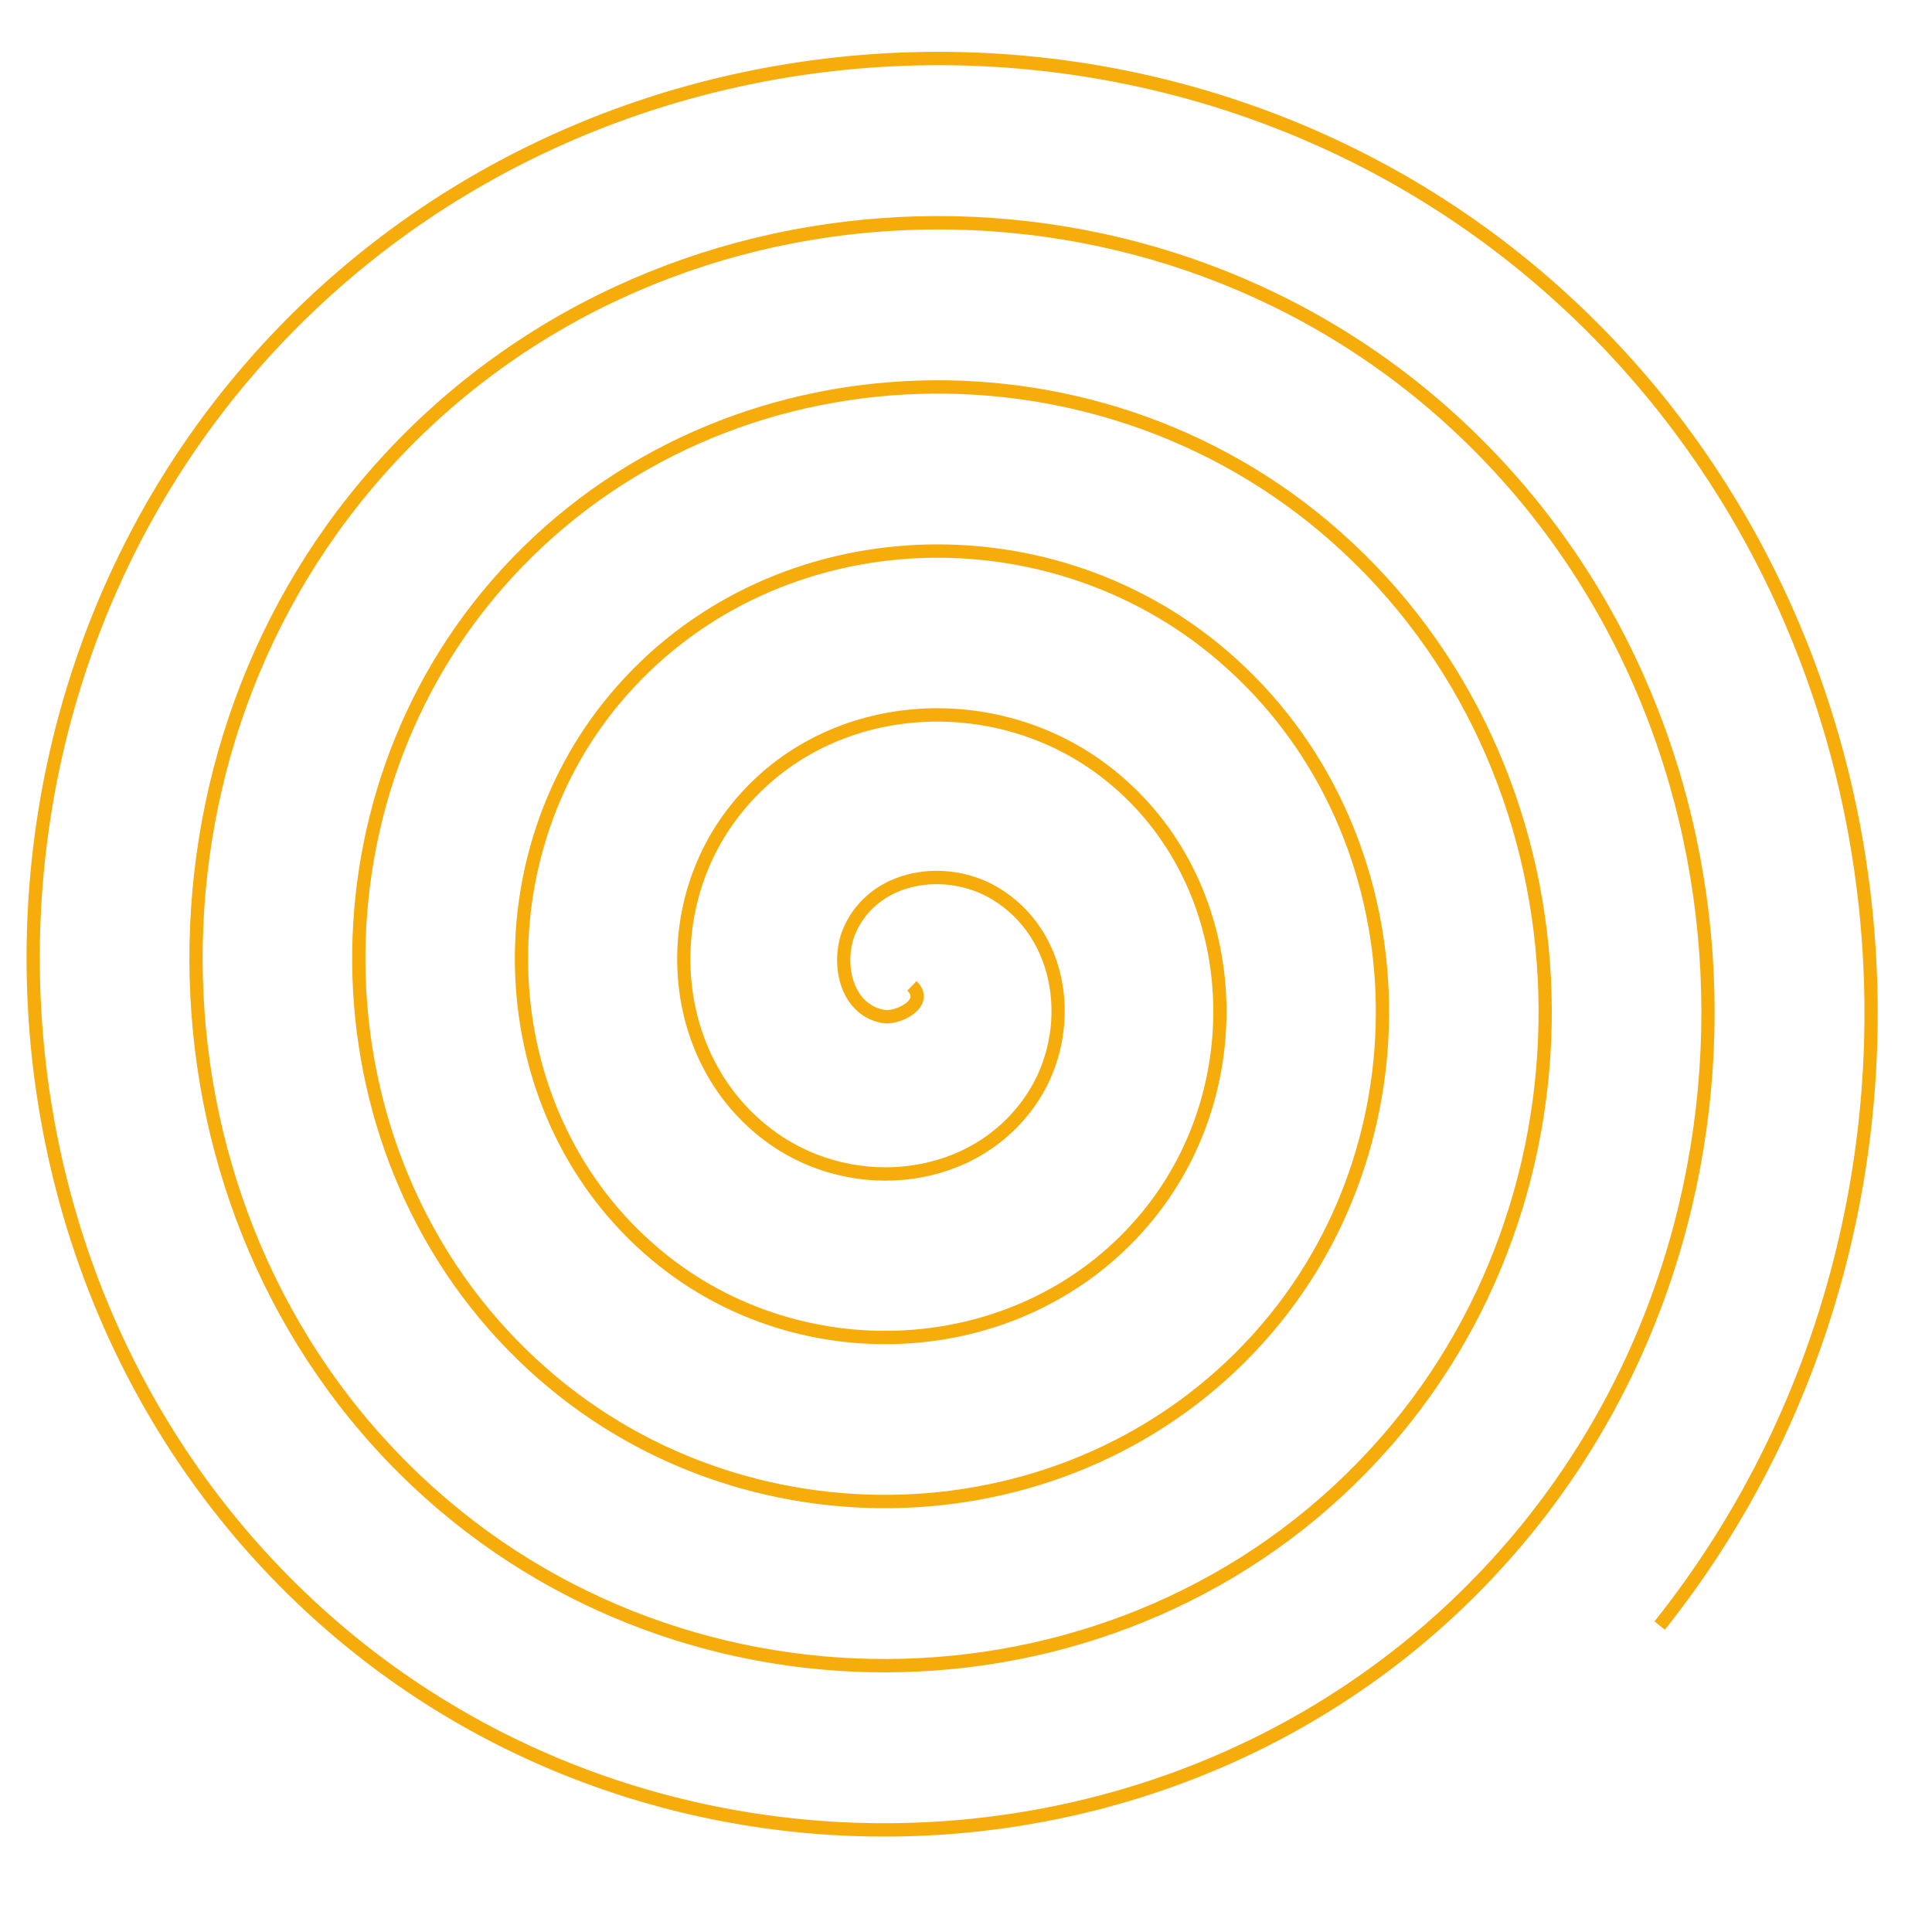
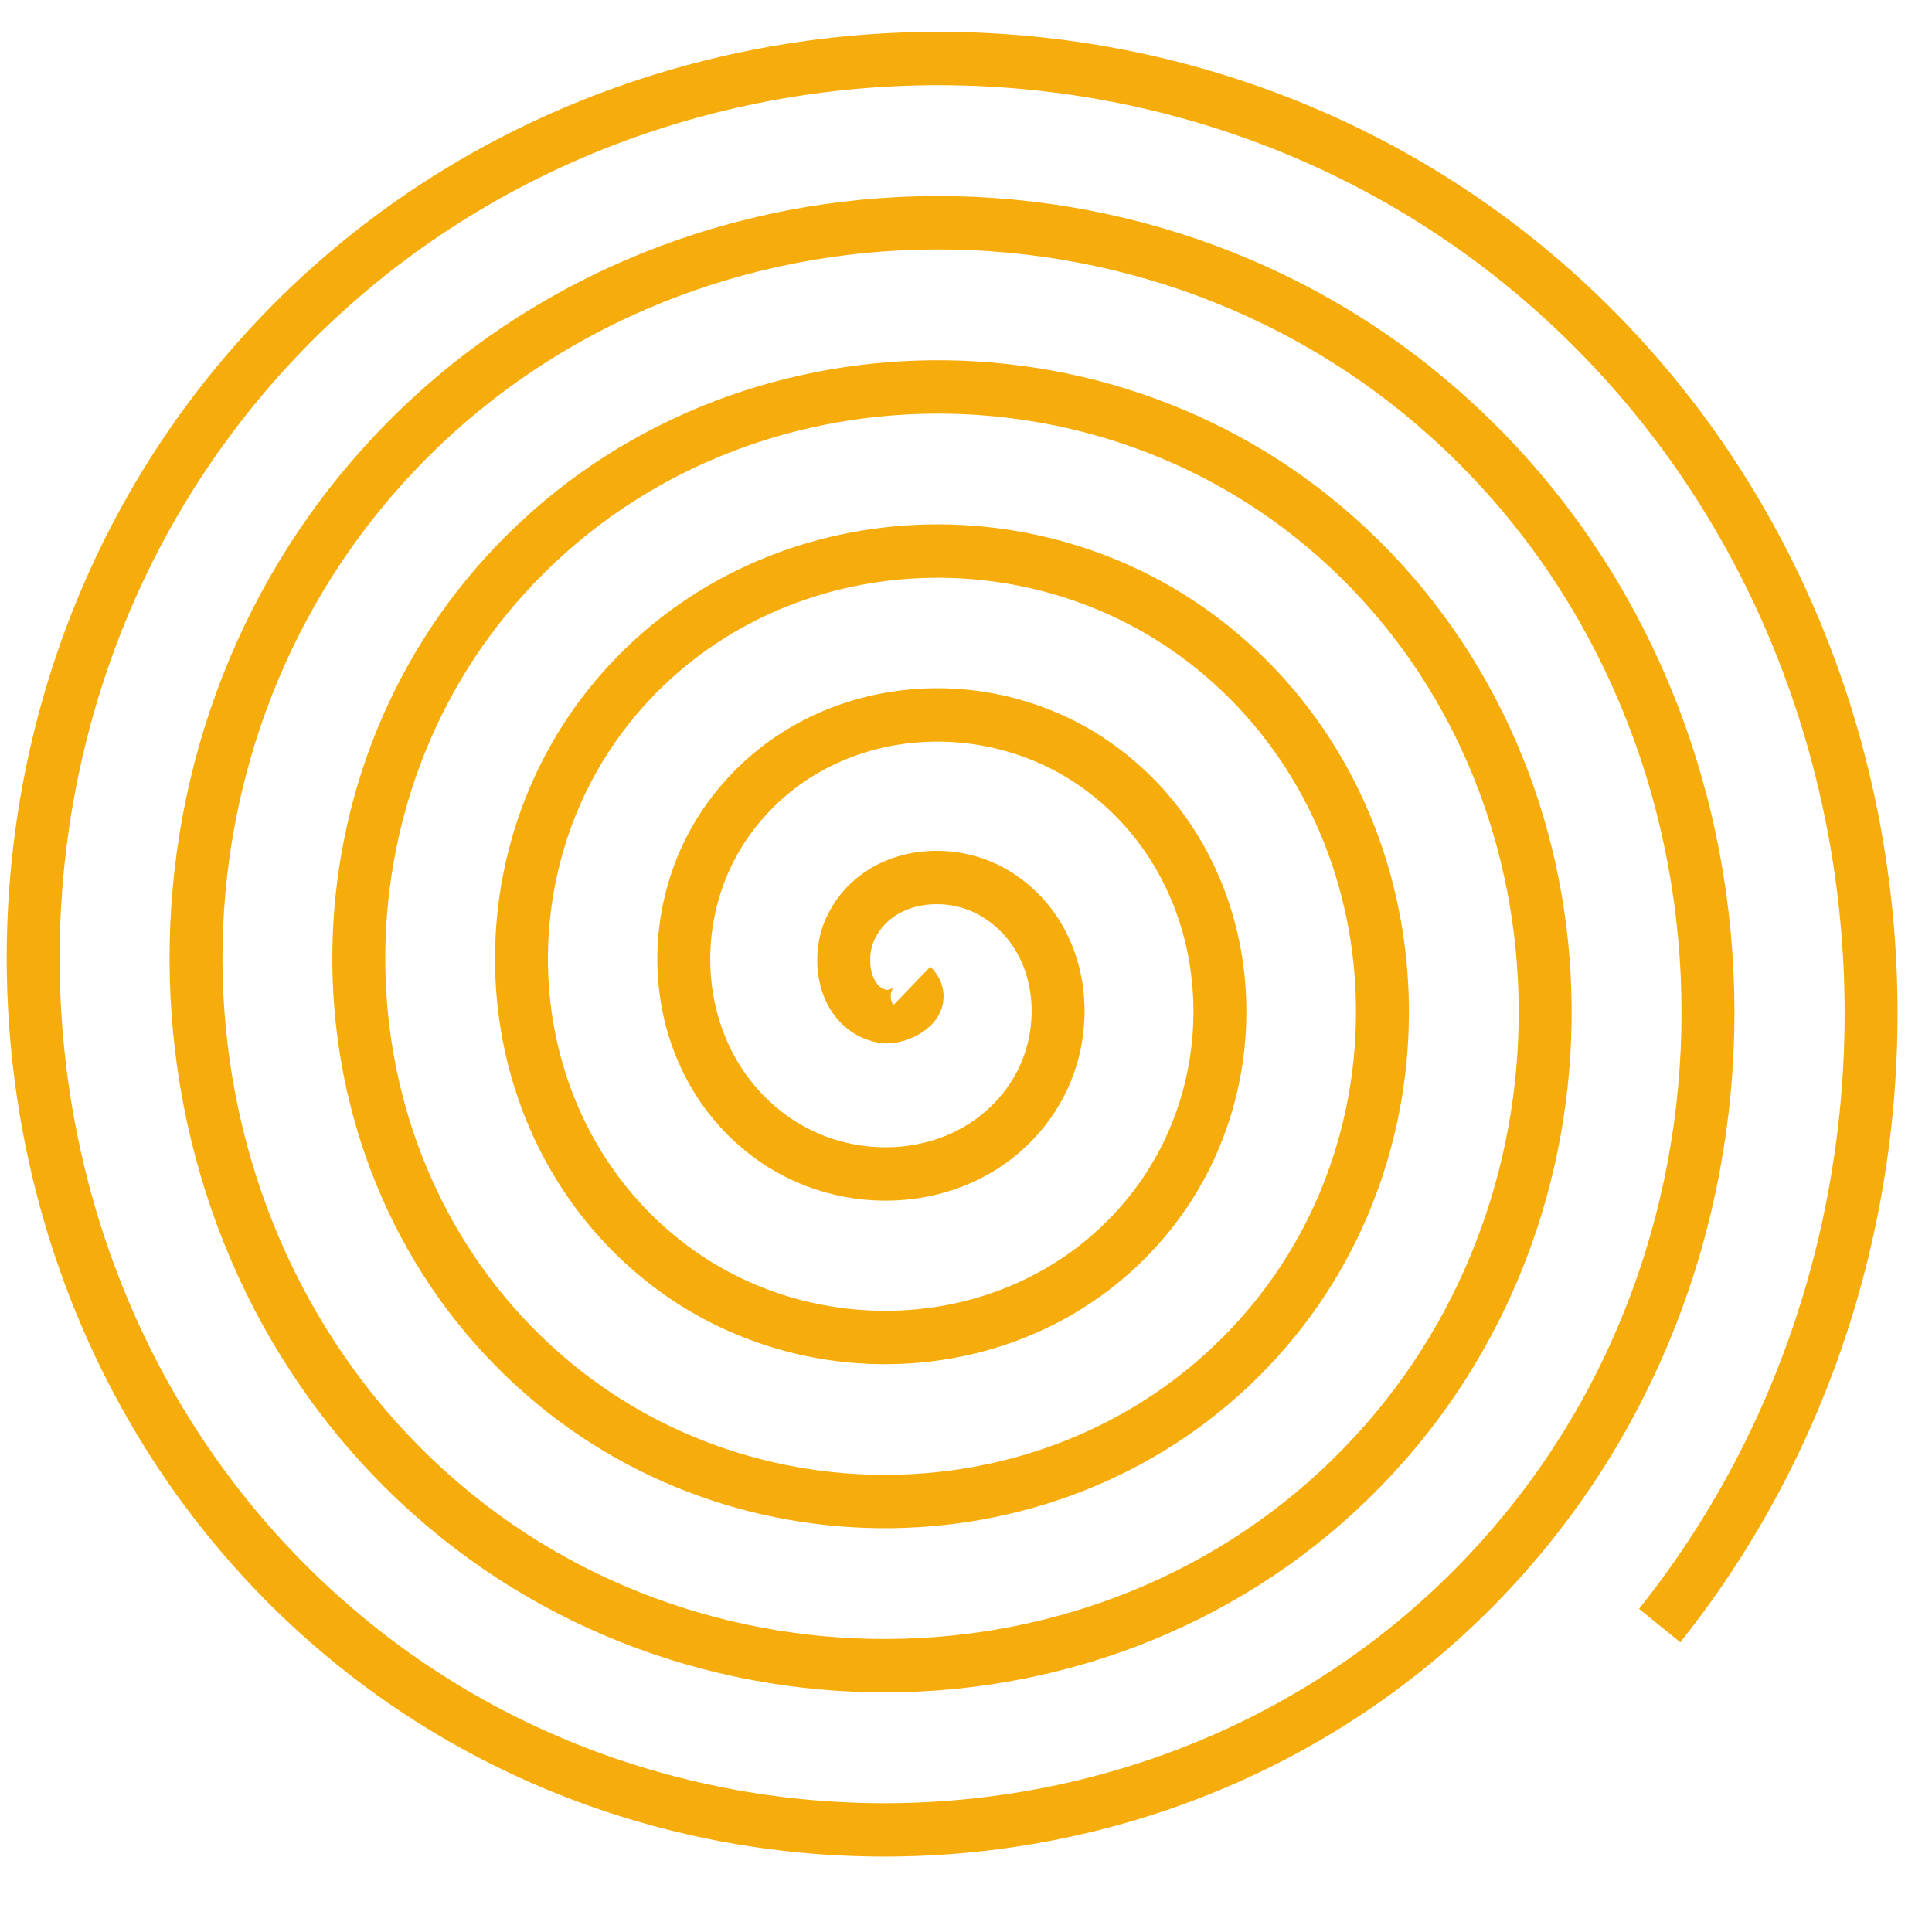
<svg xmlns="http://www.w3.org/2000/svg" width="300" height="300" viewBox="0 0 300 300" id="svg2" version="1.1">
  <defs id="defs4" />
  <g id="layer1" transform="translate(0,-752.3622)">
-     <path style="fill:none;fill-rule:evenodd;stroke:#f6ac0b;stroke-width:2px;stroke-linecap:butt;stroke-linejoin:miter;stroke-opacity:1" id="path4142" d="m 128.386,896.381 c 2.694,2.61 -2.179,4.979 -4.335,4.589 -5.86,-1.06 -7.147,-8.437 -5.016,-13.067 3.787,-8.229 14.528,-9.692 21.798,-5.444 10.641,6.217 12.306,20.697 5.872,30.53 -8.563,13.086 -26.893,14.949 -39.261,6.299 -15.548,-10.875 -17.608,-33.104 -6.727,-47.992 13.17,-18.02 39.322,-20.275 56.724,-7.154 20.498,15.455 22.948,45.544 7.582,65.455 -17.734,22.98 -51.77,25.625 -74.187,8.01 -25.464,-20.009 -28.304,-57.997 -8.437,-82.918 22.282,-27.951 64.227,-30.985 91.65,-8.865 30.439,24.552 33.667,70.457 9.293,100.381 -26.821,32.927 -76.689,36.35 -109.112,9.72 C 38.81,926.835 35.193,873.003 64.08,838.08 95.435,800.172 153.234,796.36 190.655,827.504 c 40.399,33.622 44.405,95.387 11.003,135.307 C 165.771,1005.701 100.037,1009.902 57.62,974.242 12.238,936.089 7.842,866.387 45.761,821.472 86.179,773.598 159.851,769.008 207.262,809.186 257.629,851.868 262.414,929.51 219.976,979.418 175.03,1032.277 93.417,1037.257 41.013,992.56 -14.339,945.35 -19.513,859.766 27.443,804.865 76.917,747.02 166.472,741.652 223.87,790.868 c 58.911,50.514 65.878,141.259 17.556,201.39" transform="matrix(1.027155,0,0,1.036025,9.733123,-23.22858)" />
+     <path style="fill:none;fill-rule:evenodd;stroke:#f6ac0b;stroke-width:8px;stroke-linecap:butt;stroke-linejoin:miter;stroke-opacity:1" id="path4142" d="m 128.386,896.381 c 2.694,2.61 -2.179,4.979 -4.335,4.589 -5.86,-1.06 -7.147,-8.437 -5.016,-13.067 3.787,-8.229 14.528,-9.692 21.798,-5.444 10.641,6.217 12.306,20.697 5.872,30.53 -8.563,13.086 -26.893,14.949 -39.261,6.299 -15.548,-10.875 -17.608,-33.104 -6.727,-47.992 13.17,-18.02 39.322,-20.275 56.724,-7.154 20.498,15.455 22.948,45.544 7.582,65.455 -17.734,22.98 -51.77,25.625 -74.187,8.01 -25.464,-20.009 -28.304,-57.997 -8.437,-82.918 22.282,-27.951 64.227,-30.985 91.65,-8.865 30.439,24.552 33.667,70.457 9.293,100.381 -26.821,32.927 -76.689,36.35 -109.112,9.72 C 38.81,926.835 35.193,873.003 64.08,838.08 95.435,800.172 153.234,796.36 190.655,827.504 c 40.399,33.622 44.405,95.387 11.003,135.307 C 165.771,1005.701 100.037,1009.902 57.62,974.242 12.238,936.089 7.842,866.387 45.761,821.472 86.179,773.598 159.851,769.008 207.262,809.186 257.629,851.868 262.414,929.51 219.976,979.418 175.03,1032.277 93.417,1037.257 41.013,992.56 -14.339,945.35 -19.513,859.766 27.443,804.865 76.917,747.02 166.472,741.652 223.87,790.868 c 58.911,50.514 65.878,141.259 17.556,201.39" transform="matrix(1.027155,0,0,1.036025,9.733123,-23.22858)" />
  </g>
</svg>
